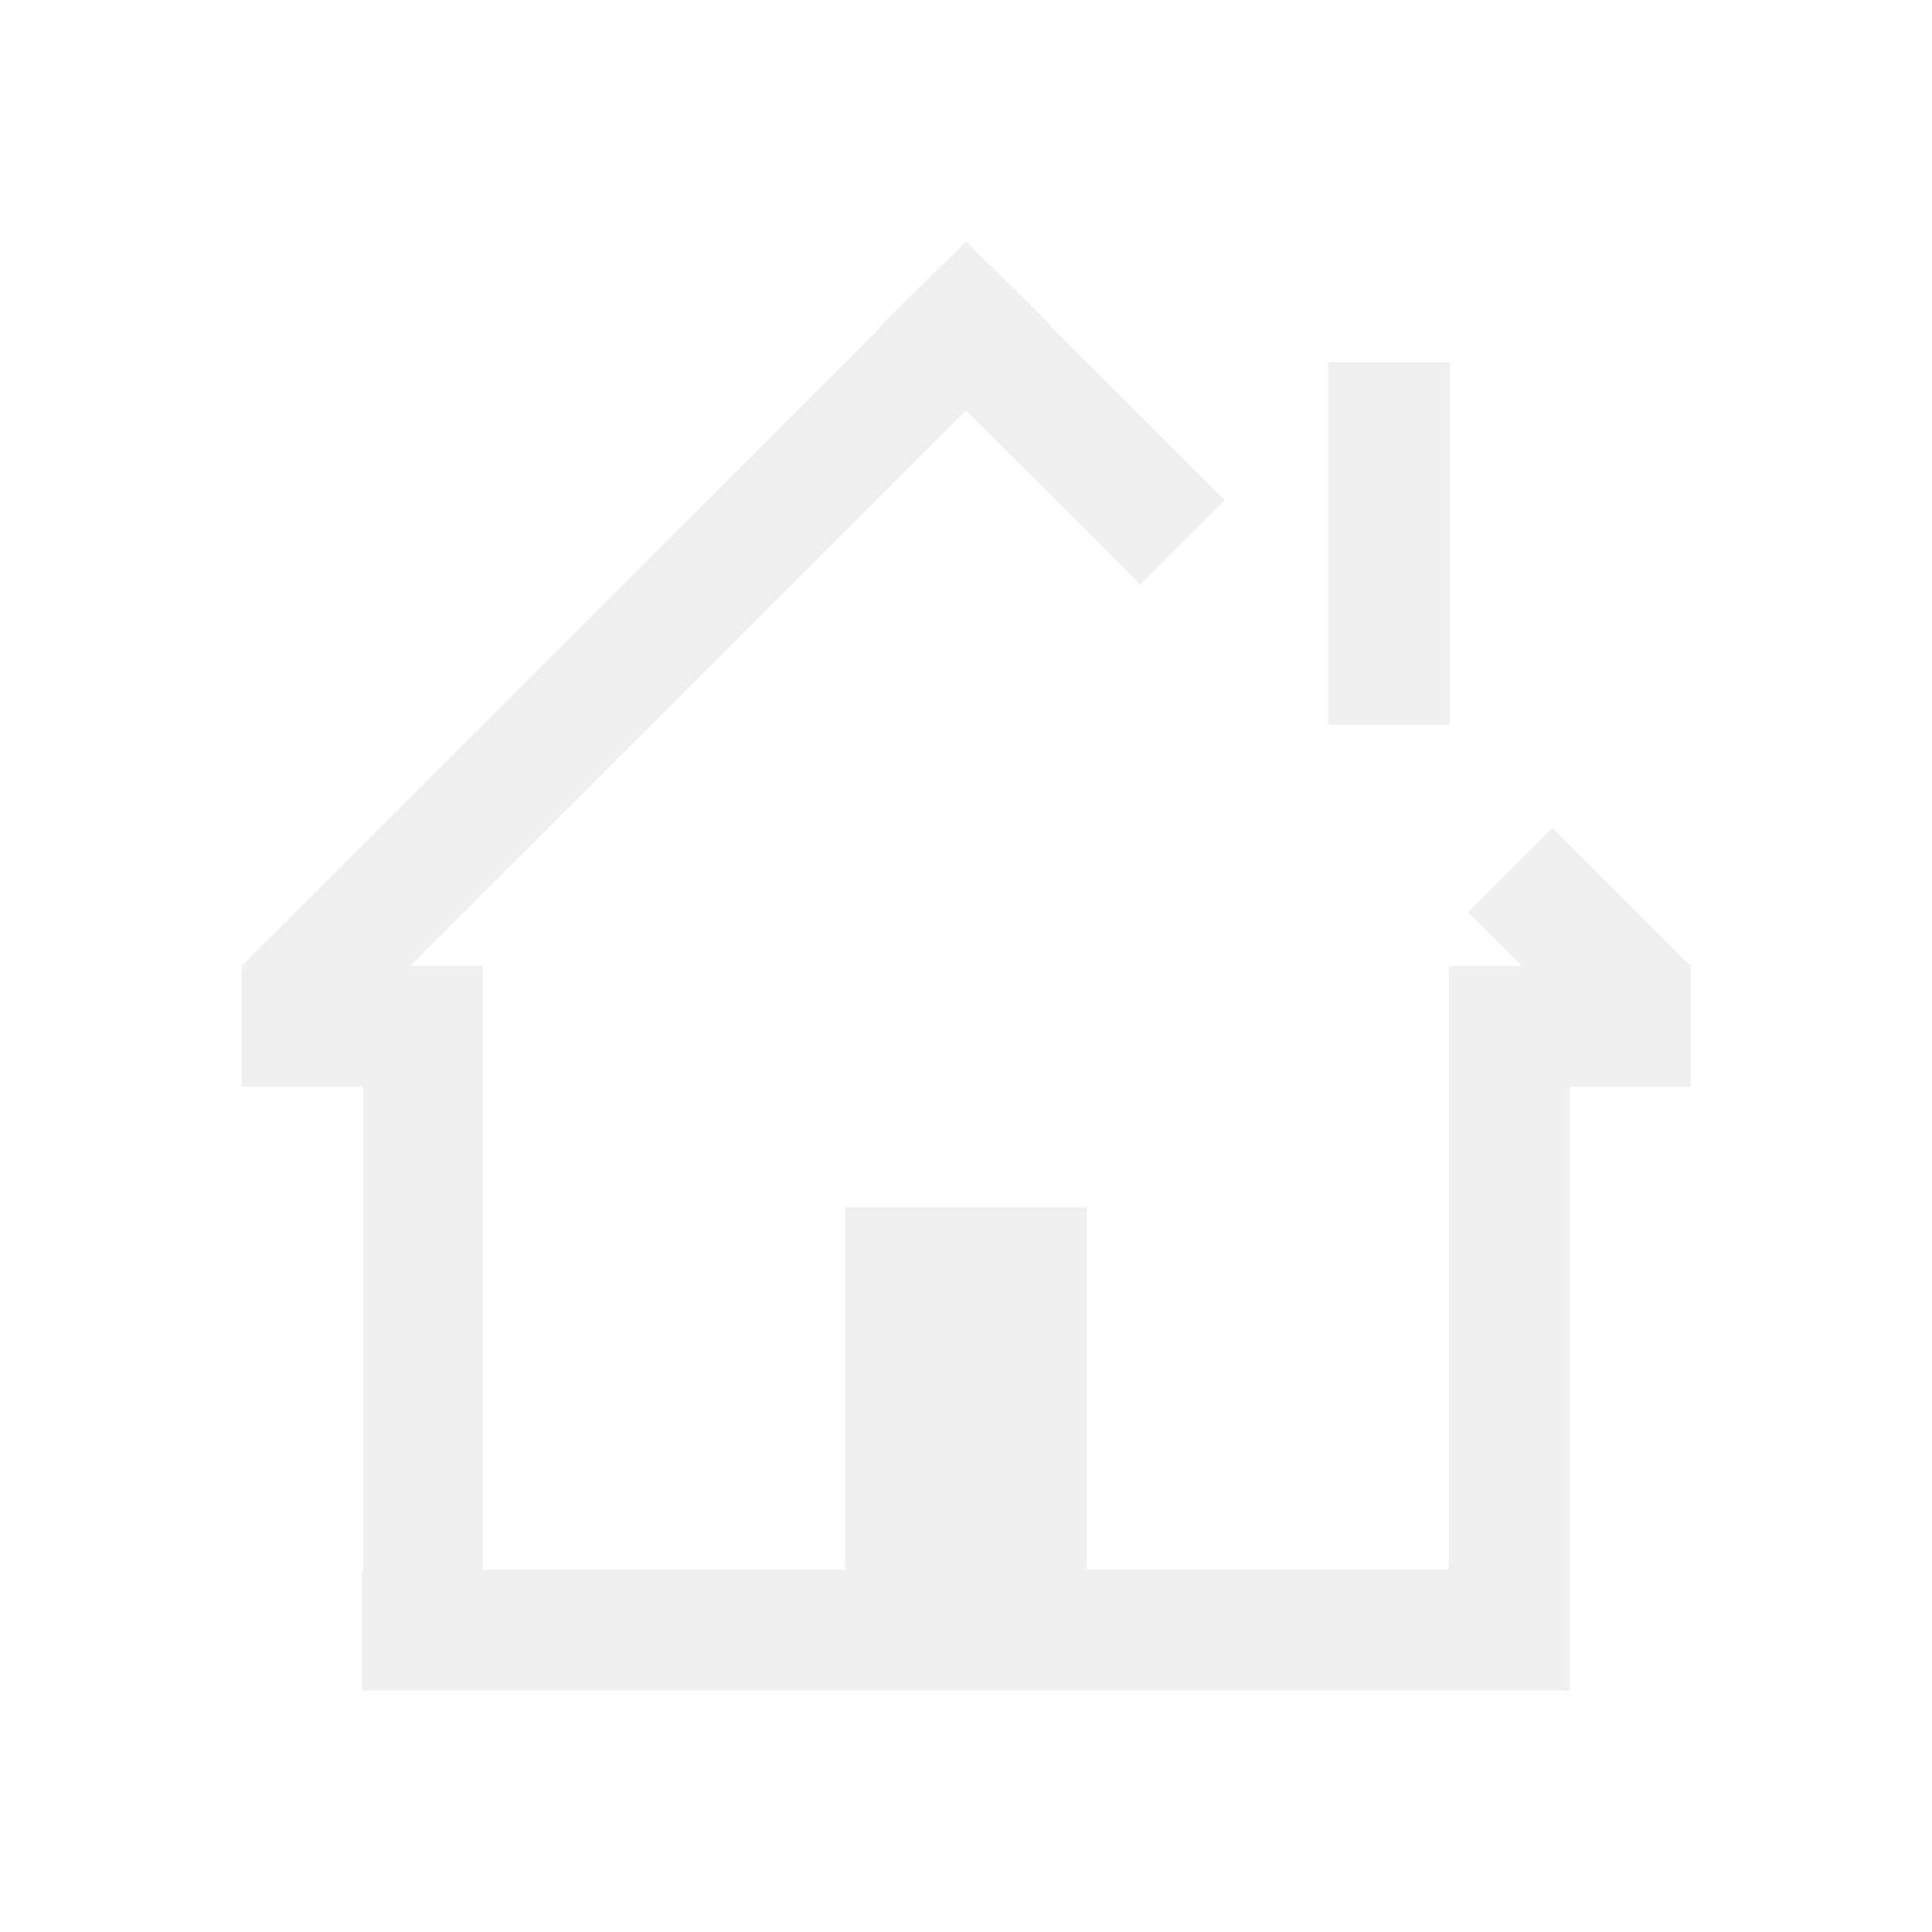
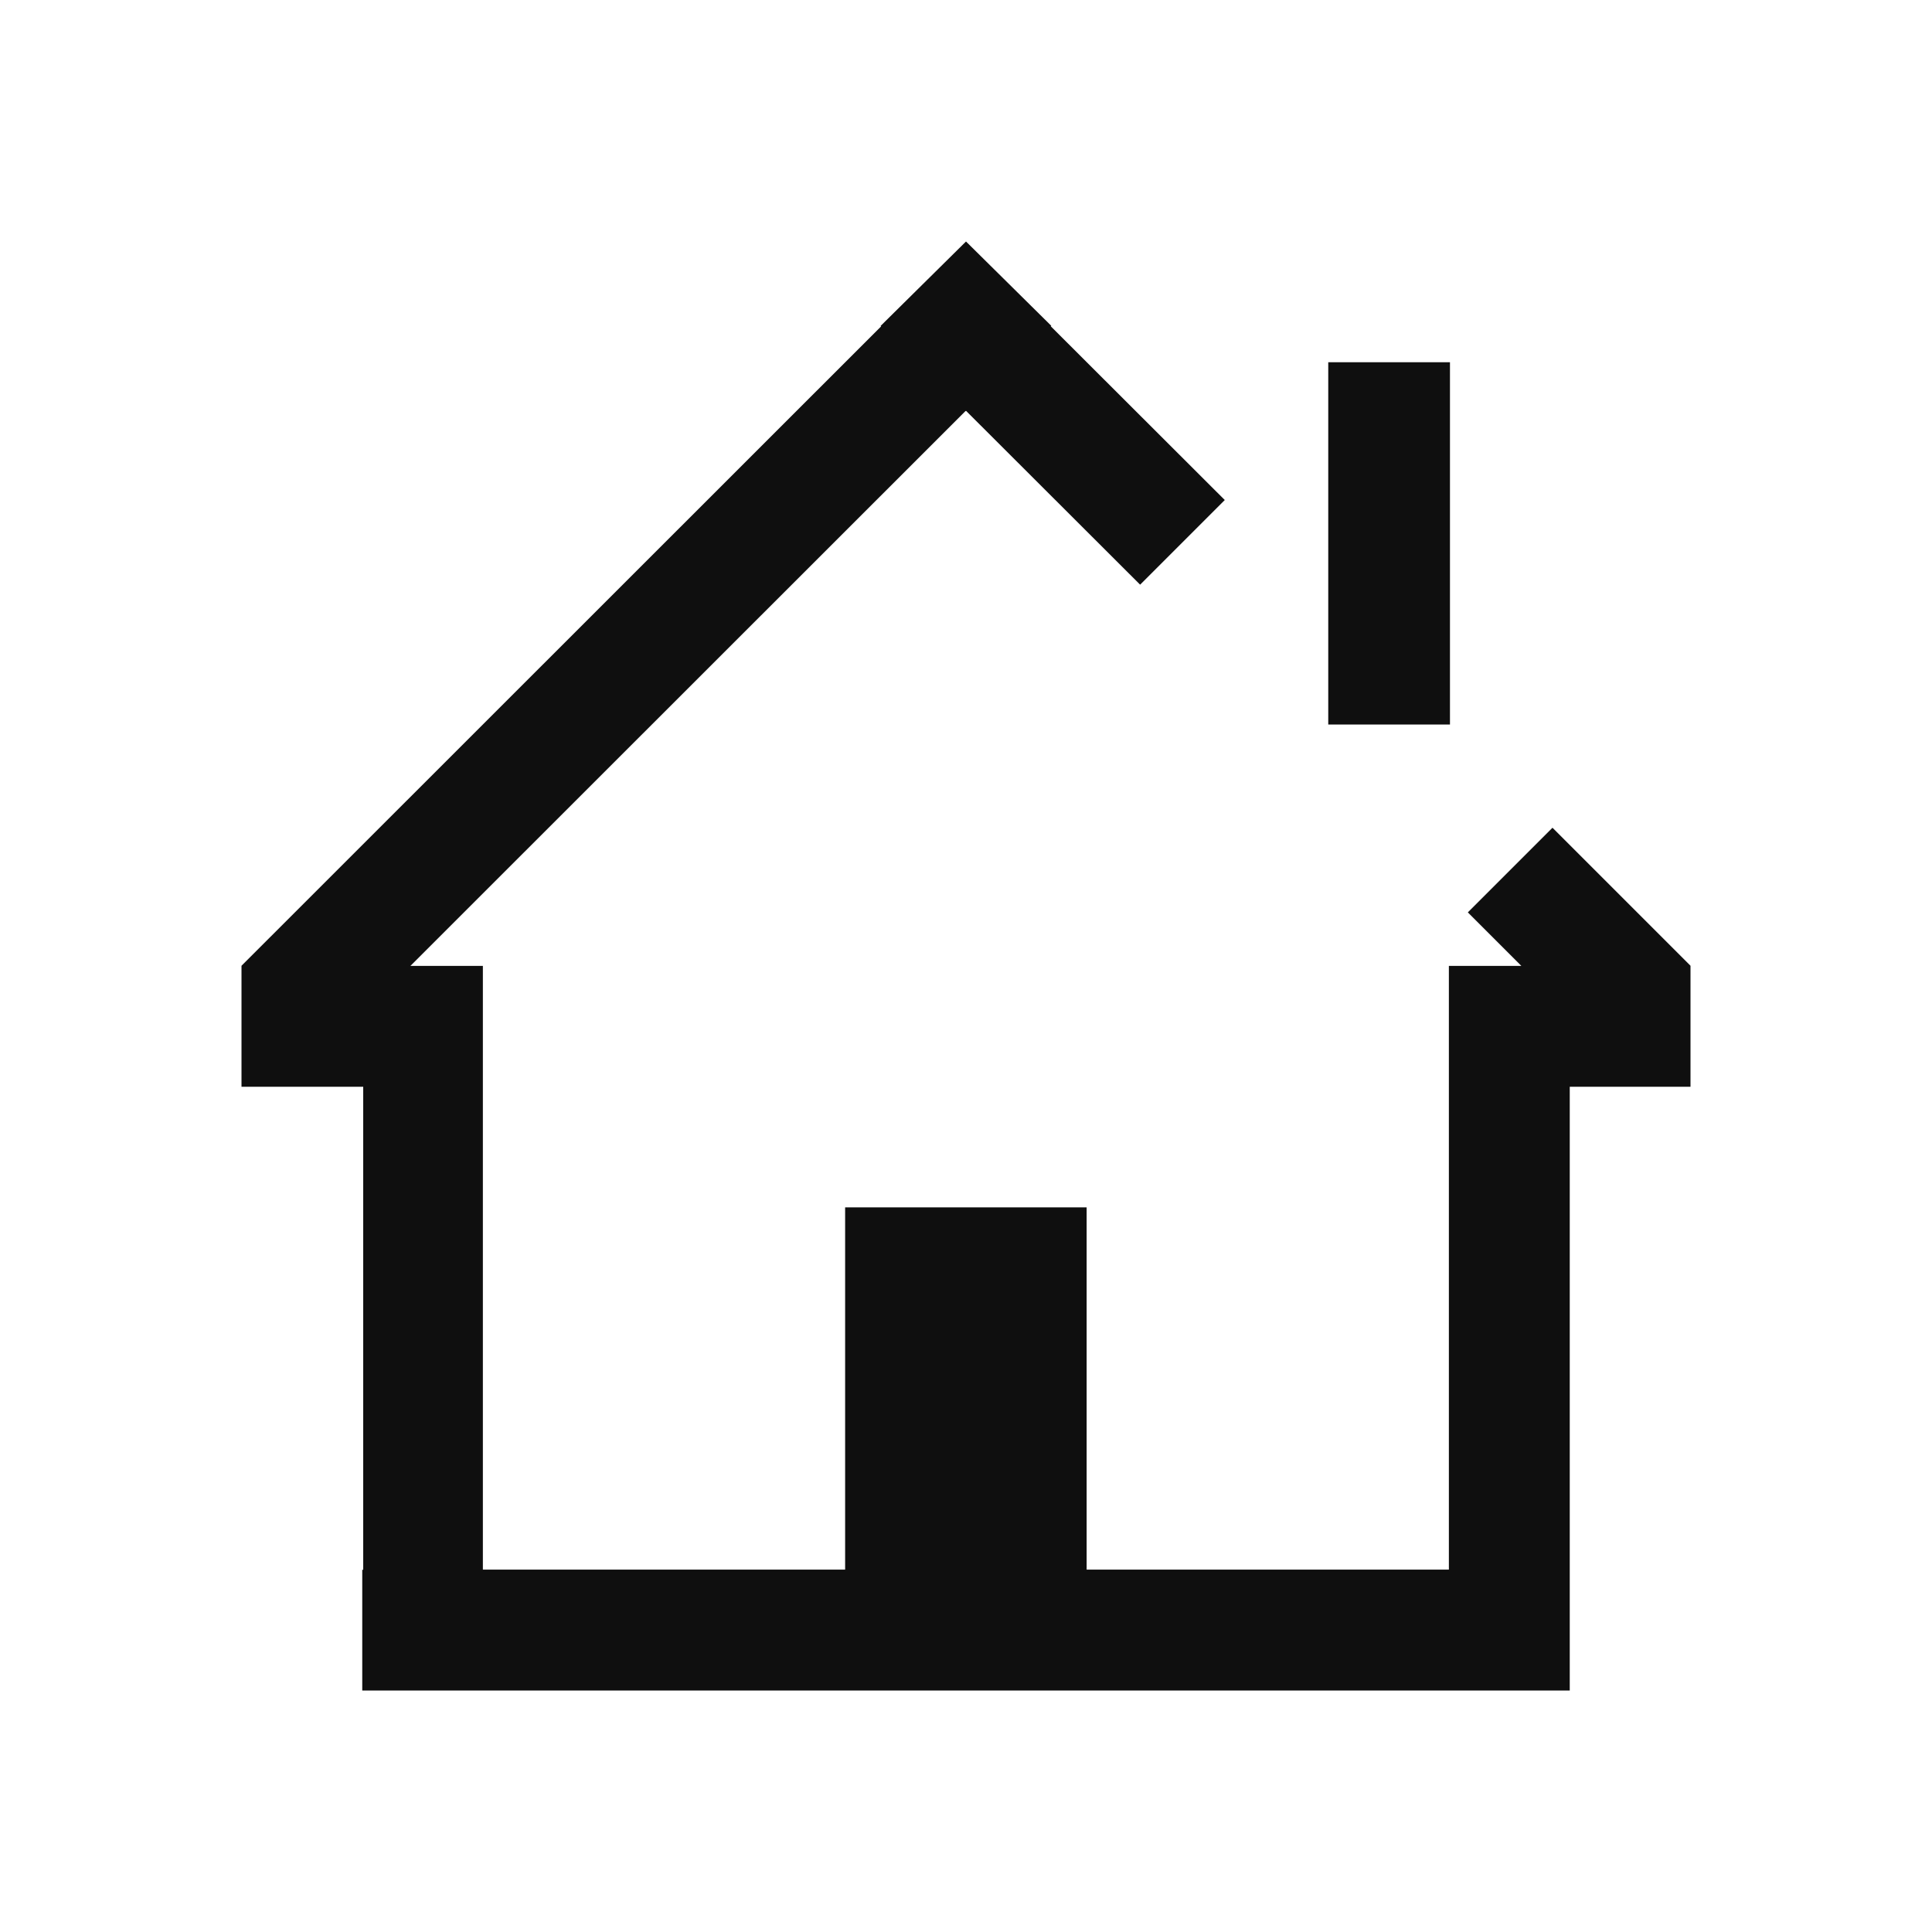
<svg xmlns="http://www.w3.org/2000/svg" version="1.1" viewBox="0 0 16 16">
  <defs>
    <style id="current-color-scheme" type="text/css">.ColorScheme-Text {
-         color:#eff0f1;
+         color:#0f0f0f;
      }</style>
  </defs>
-   <path class="ColorScheme-Text" d="m8 2-0.707 0.699 0.004 0.004-5.297 5.295v0.002 1h1.008v4h-0.008v1h10v-1-4h1v-1-0.002l-1.143-1.143-0.701 0.701 0.443 0.443h-0.6v5h-3v-3h-2v3h-3v-4-1h-0.6l4.598-4.596 0.002 0.002 0.002-0.002 1.441 1.439 0.701-0.701-1.441-1.439 0.004-0.004-0.707-0.699zm3 1v3h1.008v-3h-1.008z" fill="#f0f0f0" />
+   <path class="ColorScheme-Text" d="m8 2-0.707 0.699 0.004 0.004-5.297 5.295v0.002 1h1.008v4h-0.008v1h10v-1-4h1v-1-0.002l-1.143-1.143-0.701 0.701 0.443 0.443h-0.6v5h-3v-3h-2v3h-3v-4-1h-0.6l4.598-4.596 0.002 0.002 0.002-0.002 1.441 1.439 0.701-0.701-1.441-1.439 0.004-0.004-0.707-0.699zm3 1v3h1.008v-3h-1.008z" fill="#0f0f0f" />
</svg>
